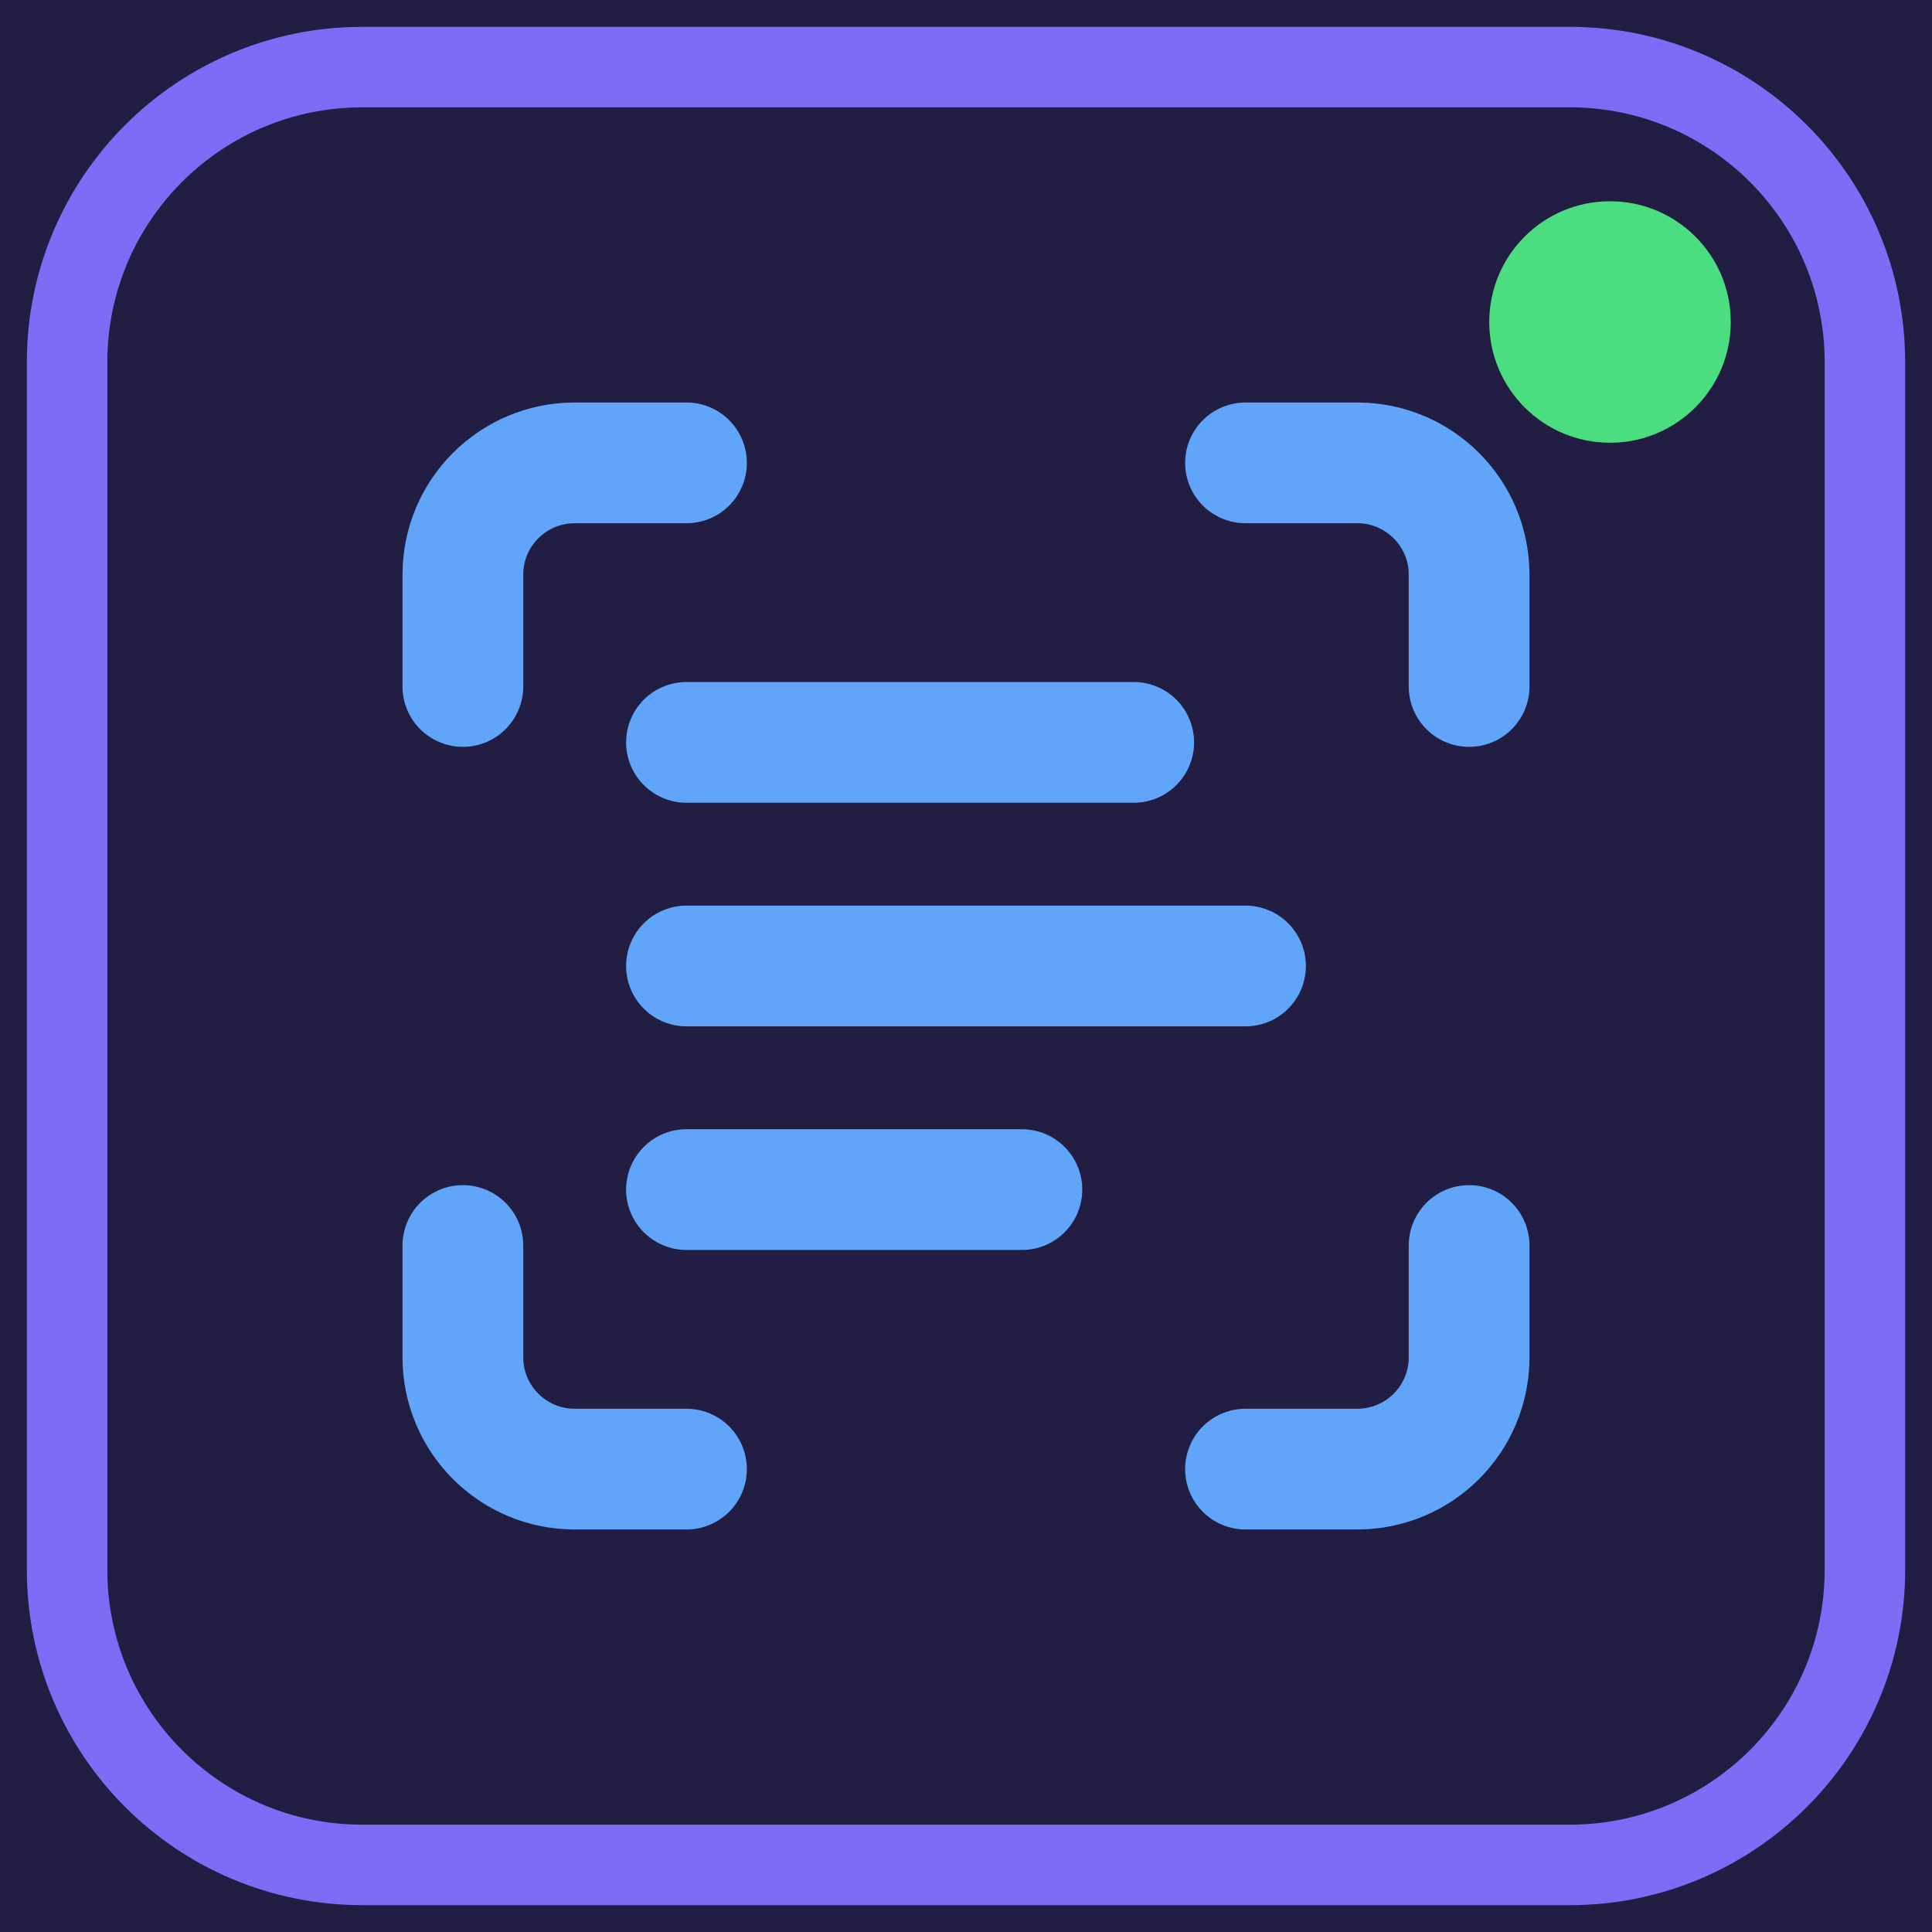
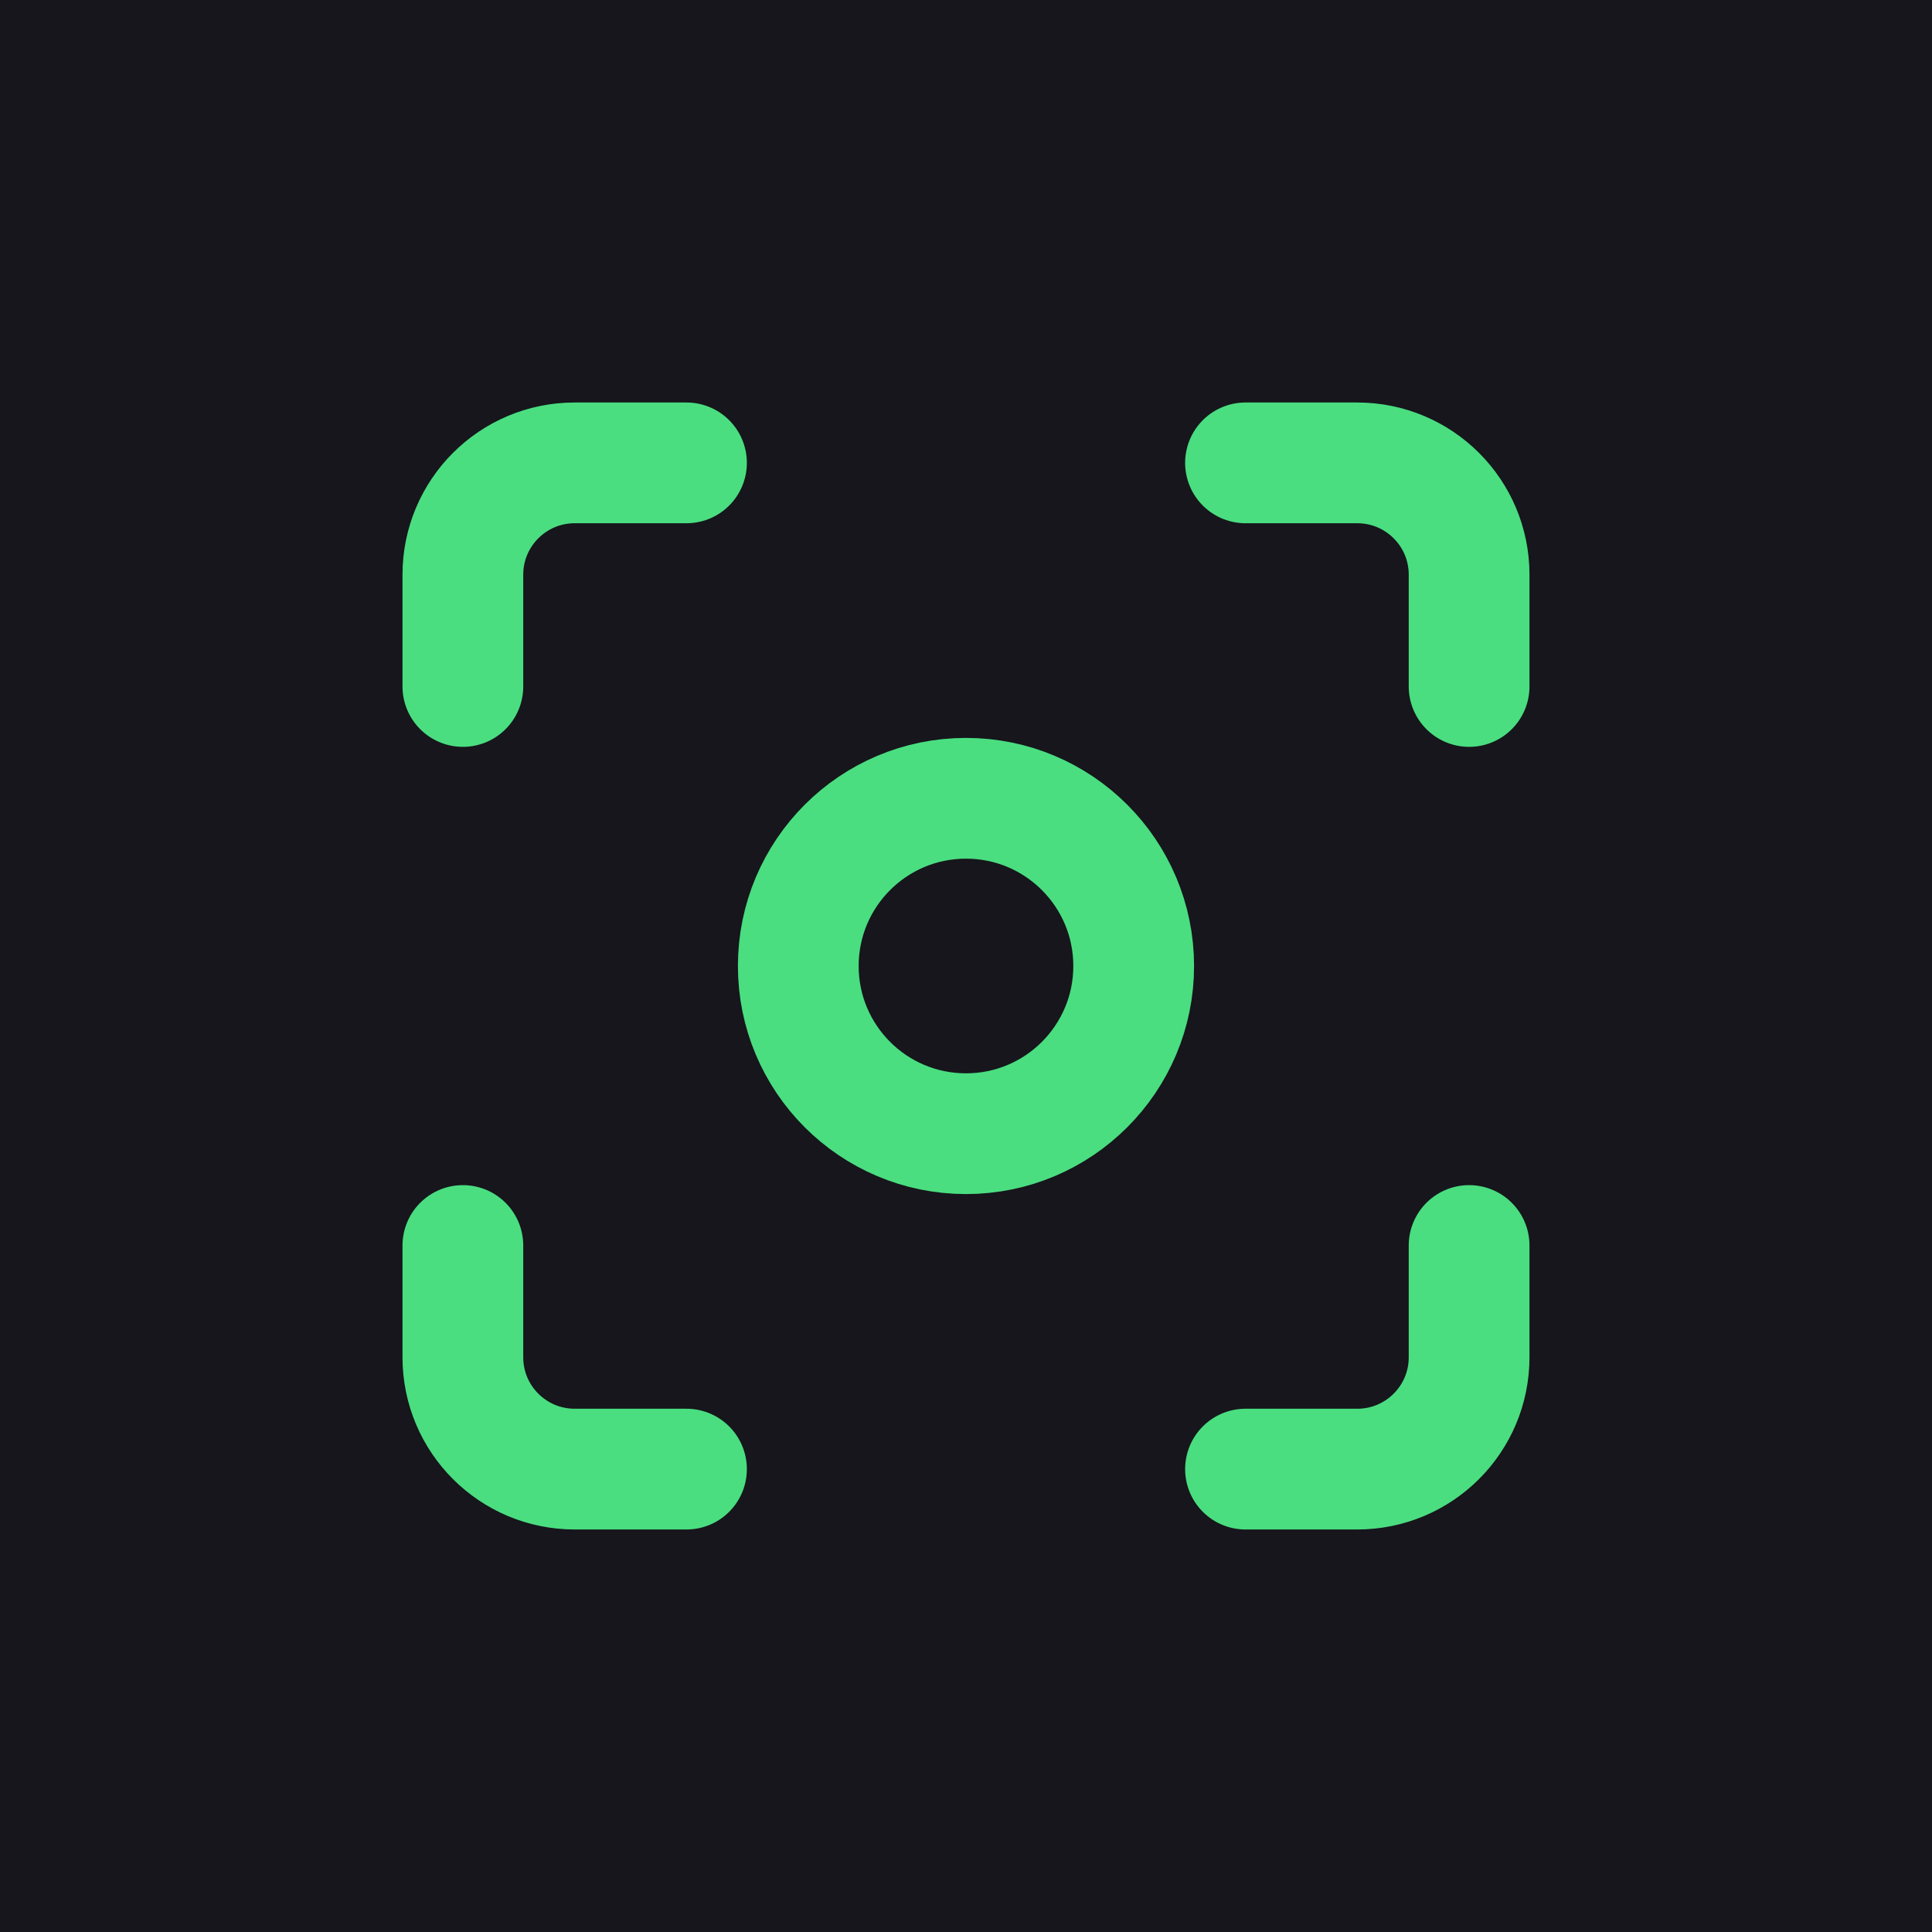
<svg xmlns="http://www.w3.org/2000/svg" viewBox="0 0 72 72" width="72" height="72">
-   <rect width="72" height="72" fill="#221d42" />
-   <g fill="none" stroke="#60a5fa" stroke-width="4.5" stroke-linecap="round" stroke-linejoin="round">
+   <rect width="72" height="72" fill="#16161c" />
+   <g fill="none" stroke="#4ade80" stroke-width="4.5" stroke-linecap="round" stroke-linejoin="round">
    <g transform="translate(11 11) scale(2.0833)" stroke-width="2.16">
+       <circle cx="12" cy="12" r="3" />
      <path d="M3 7V5a2 2 0 0 1 2-2h2" />
      <path d="M17 3h2a2 2 0 0 1 2 2v2" />
      <path d="M21 17v2a2 2 0 0 1-2 2h-2" />
      <path d="M7 21H5a2 2 0 0 1-2-2v-2" />
-       <path d="M7 8h8" />
-       <path d="M7 12h10" />
-       <path d="M7 16h6" />
    </g>
  </g>
-   <rect x="2.5" y="2.5" width="67" height="67" rx="11" fill="none" stroke="#7c6cf6" stroke-width="3" />
-   <circle cx="60" cy="12" r="4.5" fill="#4ade80" />
</svg>
